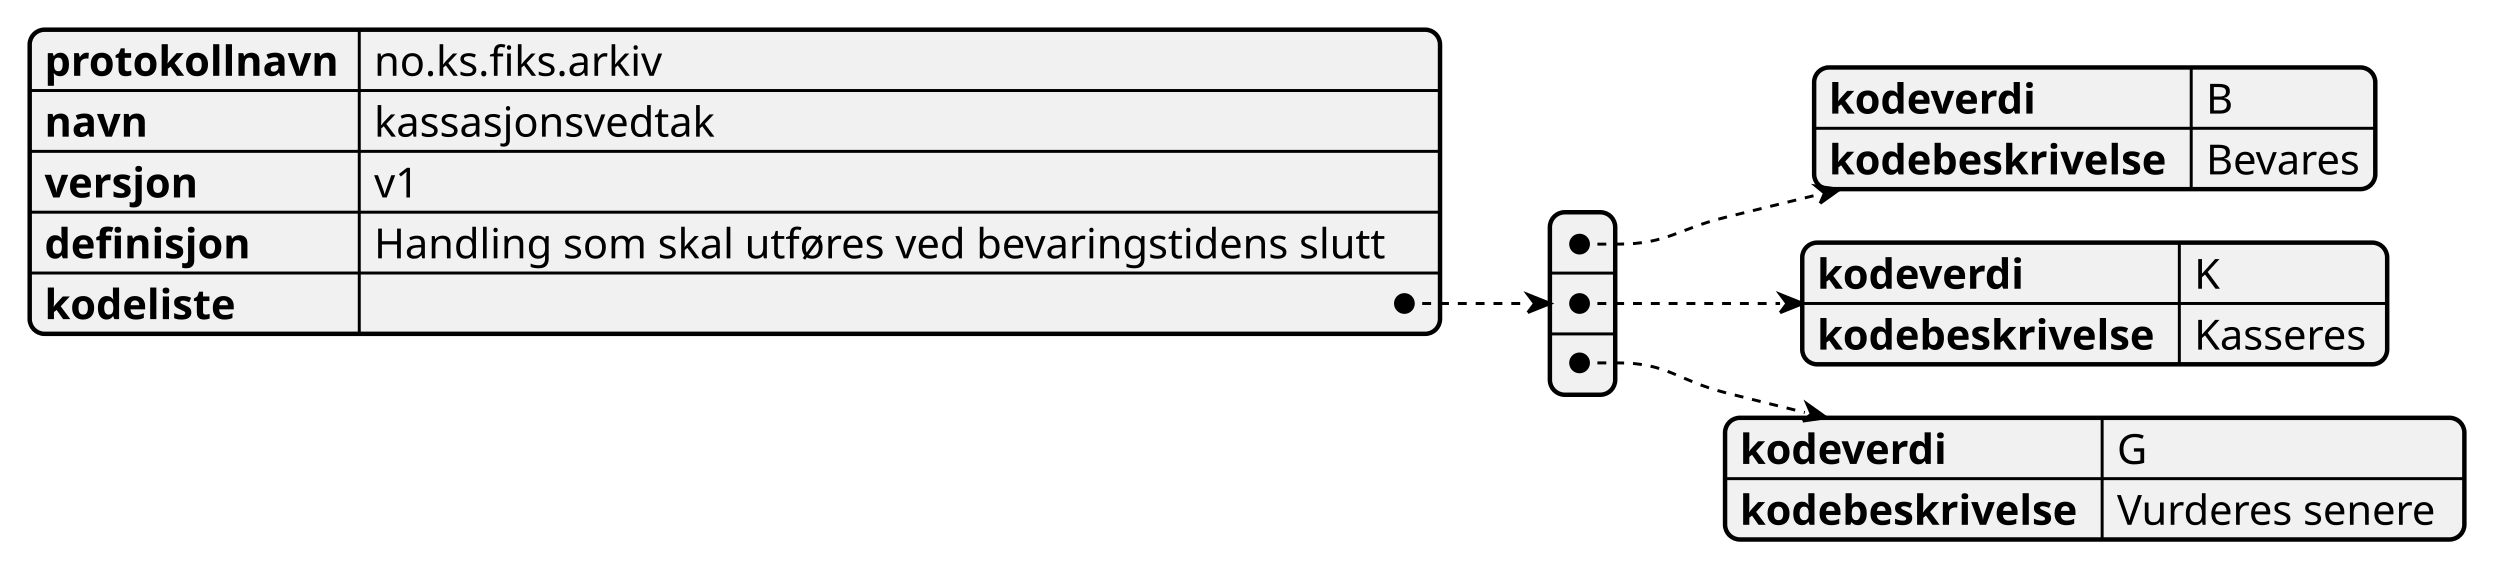
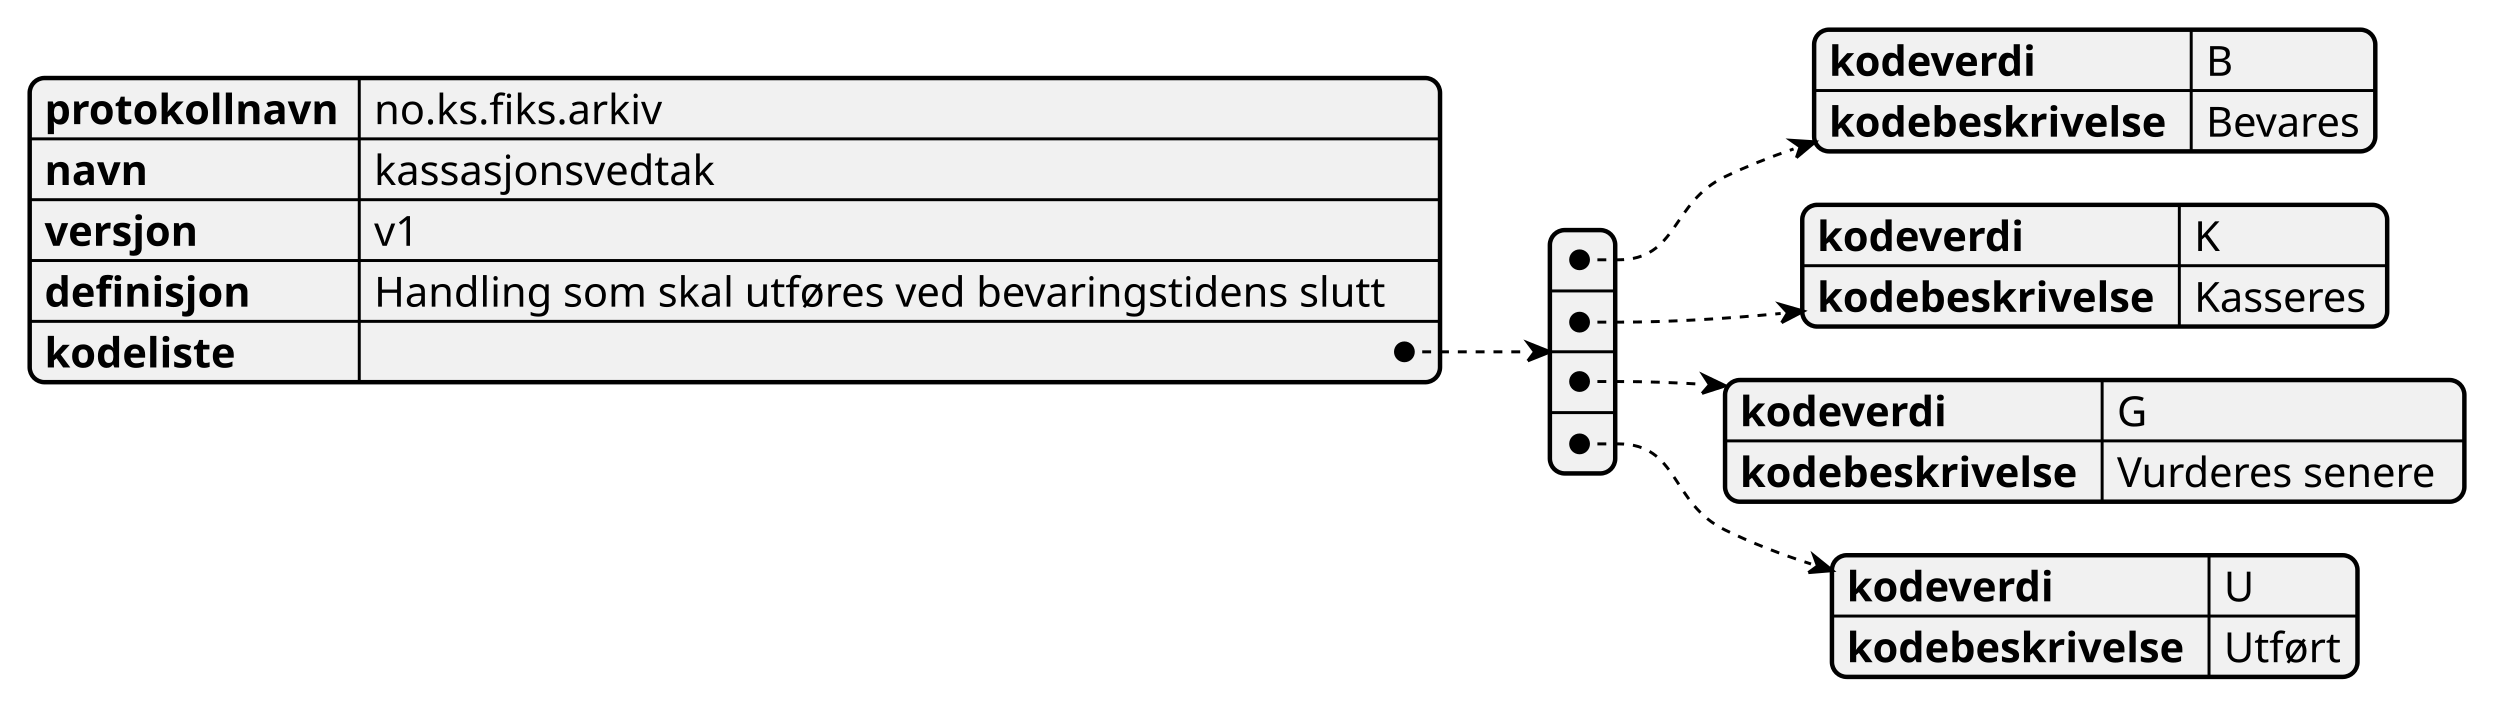
- <svg xmlns="http://www.w3.org/2000/svg" contentStyleType="text/css" height="193px" preserveAspectRatio="none" style="width:842px;height:193px;background:#FFFFFF;" version="1.1" viewBox="0 0 842 193" width="842px" zoomAndPan="magnify">
+ <svg xmlns="http://www.w3.org/2000/svg" contentStyleType="text/css" height="239px" preserveAspectRatio="none" style="width:842px;height:239px;background:#FFFFFF;" version="1.1" viewBox="0 0 842 239" width="842px" zoomAndPan="magnify">
  <defs />
  <g>
-     <rect fill="#F1F1F1" height="102.441" rx="5" ry="5" style="stroke:#F1F1F1;stroke-width:1.5;" width="475" x="10" y="10" />
-     <text fill="#000000" font-family="sans-serif" font-size="14" font-weight="bold" lengthAdjust="spacing" textLength="101" x="15" y="25.535">protokollnavn</text>
-     <text fill="#000000" font-family="sans-serif" font-size="14" lengthAdjust="spacing" textLength="102" x="126" y="25.535">no.ks.fiks.arkiv</text>
-     <line style="stroke:#000000;stroke-width:1.0;" x1="121" x2="121" y1="10" y2="30.488" />
-     <line style="stroke:#000000;stroke-width:1.0;" x1="10" x2="485" y1="30.488" y2="30.488" />
-     <text fill="#000000" font-family="sans-serif" font-size="14" font-weight="bold" lengthAdjust="spacing" textLength="34" x="15" y="46.023">navn</text>
-     <text fill="#000000" font-family="sans-serif" font-size="14" lengthAdjust="spacing" textLength="119" x="126" y="46.023">kassasjonsvedtak</text>
-     <line style="stroke:#000000;stroke-width:1.0;" x1="121" x2="121" y1="30.488" y2="50.977" />
-     <line style="stroke:#000000;stroke-width:1.0;" x1="10" x2="485" y1="50.977" y2="50.977" />
-     <text fill="#000000" font-family="sans-serif" font-size="14" font-weight="bold" lengthAdjust="spacing" textLength="53" x="15" y="66.512">versjon</text>
-     <text fill="#000000" font-family="sans-serif" font-size="14" lengthAdjust="spacing" textLength="16" x="126" y="66.512">v1</text>
-     <line style="stroke:#000000;stroke-width:1.0;" x1="121" x2="121" y1="50.977" y2="71.465" />
-     <line style="stroke:#000000;stroke-width:1.0;" x1="10" x2="485" y1="71.465" y2="71.465" />
-     <text fill="#000000" font-family="sans-serif" font-size="14" font-weight="bold" lengthAdjust="spacing" textLength="73" x="15" y="87">definisjon</text>
-     <text fill="#000000" font-family="sans-serif" font-size="14" lengthAdjust="spacing" textLength="354" x="126" y="87">Handling som skal utføres ved bevaringstidens slutt</text>
-     <line style="stroke:#000000;stroke-width:1.0;" x1="121" x2="121" y1="71.465" y2="91.953" />
-     <line style="stroke:#000000;stroke-width:1.0;" x1="10" x2="485" y1="91.953" y2="91.953" />
-     <text fill="#000000" font-family="sans-serif" font-size="14" font-weight="bold" lengthAdjust="spacing" textLength="67" x="15" y="107.488">kodeliste</text>
-     <text fill="#000000" font-family="sans-serif" font-size="14" lengthAdjust="spacing" textLength="12" x="126" y="107.488">   </text>
-     <line style="stroke:#000000;stroke-width:1.0;" x1="121" x2="121" y1="91.953" y2="112.441" />
-     <rect fill="none" height="102.441" rx="5" ry="5" style="stroke:#000000;stroke-width:1.5;" width="475" x="10" y="10" />
-     <rect fill="#F1F1F1" height="61.465" rx="5" ry="5" style="stroke:#F1F1F1;stroke-width:1.5;" width="22" x="522" y="71.488" />
-     <text fill="#000000" font-family="sans-serif" font-size="14" lengthAdjust="spacing" textLength="12" x="527" y="87.023">   </text>
-     <line style="stroke:#000000;stroke-width:1.0;" x1="522" x2="544" y1="91.977" y2="91.977" />
-     <text fill="#000000" font-family="sans-serif" font-size="14" lengthAdjust="spacing" textLength="12" x="527" y="107.512">   </text>
-     <line style="stroke:#000000;stroke-width:1.0;" x1="522" x2="544" y1="112.465" y2="112.465" />
-     <text fill="#000000" font-family="sans-serif" font-size="14" lengthAdjust="spacing" textLength="12" x="527" y="128">   </text>
-     <rect fill="none" height="61.465" rx="5" ry="5" style="stroke:#000000;stroke-width:1.5;" width="22" x="522" y="71.488" />
-     <rect fill="#F1F1F1" height="40.977" rx="5" ry="5" style="stroke:#F1F1F1;stroke-width:1.5;" width="189" x="611" y="22.721" />
-     <text fill="#000000" font-family="sans-serif" font-size="14" font-weight="bold" lengthAdjust="spacing" textLength="71" x="616" y="38.256">kodeverdi</text>
-     <text fill="#000000" font-family="sans-serif" font-size="14" lengthAdjust="spacing" textLength="8" x="743" y="38.256">B</text>
-     <line style="stroke:#000000;stroke-width:1.0;" x1="738" x2="738" y1="22.721" y2="43.209" />
-     <line style="stroke:#000000;stroke-width:1.0;" x1="611" x2="800" y1="43.209" y2="43.209" />
-     <text fill="#000000" font-family="sans-serif" font-size="14" font-weight="bold" lengthAdjust="spacing" textLength="117" x="616" y="58.744">kodebeskrivelse</text>
-     <text fill="#000000" font-family="sans-serif" font-size="14" lengthAdjust="spacing" textLength="52" x="743" y="58.744">Bevares</text>
-     <line style="stroke:#000000;stroke-width:1.0;" x1="738" x2="738" y1="43.209" y2="63.697" />
-     <rect fill="none" height="40.977" rx="5" ry="5" style="stroke:#000000;stroke-width:1.5;" width="189" x="611" y="22.721" />
-     <rect fill="#F1F1F1" height="40.977" rx="5" ry="5" style="stroke:#F1F1F1;stroke-width:1.5;" width="197" x="607" y="81.721" />
-     <text fill="#000000" font-family="sans-serif" font-size="14" font-weight="bold" lengthAdjust="spacing" textLength="71" x="612" y="97.256">kodeverdi</text>
-     <text fill="#000000" font-family="sans-serif" font-size="14" lengthAdjust="spacing" textLength="9" x="739" y="97.256">K</text>
-     <line style="stroke:#000000;stroke-width:1.0;" x1="734" x2="734" y1="81.721" y2="102.209" />
-     <line style="stroke:#000000;stroke-width:1.0;" x1="607" x2="804" y1="102.209" y2="102.209" />
-     <text fill="#000000" font-family="sans-serif" font-size="14" font-weight="bold" lengthAdjust="spacing" textLength="117" x="612" y="117.744">kodebeskrivelse</text>
-     <text fill="#000000" font-family="sans-serif" font-size="14" lengthAdjust="spacing" textLength="60" x="739" y="117.744">Kasseres</text>
-     <line style="stroke:#000000;stroke-width:1.0;" x1="734" x2="734" y1="102.209" y2="122.697" />
-     <rect fill="none" height="40.977" rx="5" ry="5" style="stroke:#000000;stroke-width:1.5;" width="197" x="607" y="81.721" />
-     <rect fill="#F1F1F1" height="40.977" rx="5" ry="5" style="stroke:#F1F1F1;stroke-width:1.5;" width="249" x="581" y="140.721" />
-     <text fill="#000000" font-family="sans-serif" font-size="14" font-weight="bold" lengthAdjust="spacing" textLength="71" x="586" y="156.256">kodeverdi</text>
-     <text fill="#000000" font-family="sans-serif" font-size="14" lengthAdjust="spacing" textLength="10" x="713" y="156.256">G</text>
-     <line style="stroke:#000000;stroke-width:1.0;" x1="708" x2="708" y1="140.721" y2="161.209" />
-     <line style="stroke:#000000;stroke-width:1.0;" x1="581" x2="830" y1="161.209" y2="161.209" />
-     <text fill="#000000" font-family="sans-serif" font-size="14" font-weight="bold" lengthAdjust="spacing" textLength="117" x="586" y="176.744">kodebeskrivelse</text>
-     <text fill="#000000" font-family="sans-serif" font-size="14" lengthAdjust="spacing" textLength="112" x="713" y="176.744">Vurderes senere</text>
-     <line style="stroke:#000000;stroke-width:1.0;" x1="708" x2="708" y1="161.209" y2="181.697" />
-     <rect fill="none" height="40.977" rx="5" ry="5" style="stroke:#000000;stroke-width:1.5;" width="249" x="581" y="140.721" />
-     <path d="M532,82.221 L545,82.221 C561.492,82.221 564.985,77.16 581,73.221 C591.136,70.728 601.741,68.136 612.301,65.566 " fill="none" style="stroke:#000000;stroke-width:1.0;stroke-dasharray:3.0,3.0;" />
-     <path d="M613.011,68.485 L614.49,65.034 L611.591,62.648 L619.598,63.792 L613.011,68.485 " fill="#000000" style="stroke:#000000;stroke-width:1.0;" />
-     <ellipse cx="532" cy="82.221" fill="#000000" rx="3" ry="3" style="stroke:#000000;stroke-width:1.0;" />
-     <path d="M532,102.221 L545,102.221 C562.621,102.221 581.335,102.221 599.516,102.221 " fill="none" style="stroke:#000000;stroke-width:1.0;stroke-dasharray:3.0,3.0;" />
-     <path d="M599.516,105.323 L601.843,102.221 L599.516,99.119 L607.271,102.221 L599.516,105.323 " fill="#000000" style="stroke:#000000;stroke-width:1.0;" />
-     <ellipse cx="532" cy="102.221" fill="#000000" rx="3" ry="3" style="stroke:#000000;stroke-width:1.0;" />
-     <path d="M532,122.221 L545,122.221 C561.606,122.221 564.912,128.107 581,132.221 C589.704,134.446 598.769,136.696 607.862,138.906 " fill="none" style="stroke:#000000;stroke-width:1.0;stroke-dasharray:3.0,3.0;" />
-     <path d="M607.157,141.823 L610.049,139.435 L608.567,135.99 L615.153,140.669 L607.157,141.823 " fill="#000000" style="stroke:#000000;stroke-width:1.0;" />
-     <ellipse cx="532" cy="122.221" fill="#000000" rx="3" ry="3" style="stroke:#000000;stroke-width:1.0;" />
-     <path d="M473,102.221 L486,102.221 C495.421,102.221 505.916,102.221 514.548,102.221 " fill="none" style="stroke:#000000;stroke-width:1.0;stroke-dasharray:3.0,3.0;" />
-     <path d="M514.548,105.264 L516.831,102.221 L514.548,99.177 L522.158,102.221 L514.548,105.264 " fill="#000000" style="stroke:#000000;stroke-width:1.0;" />
-     <ellipse cx="473" cy="102.221" fill="#000000" rx="3" ry="3" style="stroke:#000000;stroke-width:1.0;" />
+     <rect fill="#F1F1F1" height="102.441" rx="5" ry="5" style="stroke:#F1F1F1;stroke-width:1.5;" width="475" x="10" y="26.279" />
+     <text fill="#000000" font-family="sans-serif" font-size="14" font-weight="bold" lengthAdjust="spacing" textLength="101" x="15" y="41.815">protokollnavn</text>
+     <text fill="#000000" font-family="sans-serif" font-size="14" lengthAdjust="spacing" textLength="102" x="126" y="41.815">no.ks.fiks.arkiv</text>
+     <line style="stroke:#000000;stroke-width:1.0;" x1="121" x2="121" y1="26.279" y2="46.768" />
+     <line style="stroke:#000000;stroke-width:1.0;" x1="10" x2="485" y1="46.768" y2="46.768" />
+     <text fill="#000000" font-family="sans-serif" font-size="14" font-weight="bold" lengthAdjust="spacing" textLength="34" x="15" y="62.303">navn</text>
+     <text fill="#000000" font-family="sans-serif" font-size="14" lengthAdjust="spacing" textLength="119" x="126" y="62.303">kassasjonsvedtak</text>
+     <line style="stroke:#000000;stroke-width:1.0;" x1="121" x2="121" y1="46.768" y2="67.256" />
+     <line style="stroke:#000000;stroke-width:1.0;" x1="10" x2="485" y1="67.256" y2="67.256" />
+     <text fill="#000000" font-family="sans-serif" font-size="14" font-weight="bold" lengthAdjust="spacing" textLength="53" x="15" y="82.791">versjon</text>
+     <text fill="#000000" font-family="sans-serif" font-size="14" lengthAdjust="spacing" textLength="16" x="126" y="82.791">v1</text>
+     <line style="stroke:#000000;stroke-width:1.0;" x1="121" x2="121" y1="67.256" y2="87.744" />
+     <line style="stroke:#000000;stroke-width:1.0;" x1="10" x2="485" y1="87.744" y2="87.744" />
+     <text fill="#000000" font-family="sans-serif" font-size="14" font-weight="bold" lengthAdjust="spacing" textLength="73" x="15" y="103.279">definisjon</text>
+     <text fill="#000000" font-family="sans-serif" font-size="14" lengthAdjust="spacing" textLength="354" x="126" y="103.279">Handling som skal utføres ved bevaringstidens slutt</text>
+     <line style="stroke:#000000;stroke-width:1.0;" x1="121" x2="121" y1="87.744" y2="108.232" />
+     <line style="stroke:#000000;stroke-width:1.0;" x1="10" x2="485" y1="108.232" y2="108.232" />
+     <text fill="#000000" font-family="sans-serif" font-size="14" font-weight="bold" lengthAdjust="spacing" textLength="67" x="15" y="123.768">kodeliste</text>
+     <text fill="#000000" font-family="sans-serif" font-size="14" lengthAdjust="spacing" textLength="12" x="126" y="123.768">   </text>
+     <line style="stroke:#000000;stroke-width:1.0;" x1="121" x2="121" y1="108.232" y2="128.721" />
+     <rect fill="none" height="102.441" rx="5" ry="5" style="stroke:#000000;stroke-width:1.5;" width="475" x="10" y="26.279" />
+     <rect fill="#F1F1F1" height="81.953" rx="5" ry="5" style="stroke:#F1F1F1;stroke-width:1.5;" width="22" x="522" y="77.5" />
+     <text fill="#000000" font-family="sans-serif" font-size="14" lengthAdjust="spacing" textLength="12" x="527" y="93.035">   </text>
+     <line style="stroke:#000000;stroke-width:1.0;" x1="522" x2="544" y1="97.988" y2="97.988" />
+     <text fill="#000000" font-family="sans-serif" font-size="14" lengthAdjust="spacing" textLength="12" x="527" y="113.523">   </text>
+     <line style="stroke:#000000;stroke-width:1.0;" x1="522" x2="544" y1="118.477" y2="118.477" />
+     <text fill="#000000" font-family="sans-serif" font-size="14" lengthAdjust="spacing" textLength="12" x="527" y="134.012">   </text>
+     <line style="stroke:#000000;stroke-width:1.0;" x1="522" x2="544" y1="138.965" y2="138.965" />
+     <text fill="#000000" font-family="sans-serif" font-size="14" lengthAdjust="spacing" textLength="12" x="527" y="154.5">   </text>
+     <rect fill="none" height="81.953" rx="5" ry="5" style="stroke:#000000;stroke-width:1.5;" width="22" x="522" y="77.5" />
+     <rect fill="#F1F1F1" height="40.977" rx="5" ry="5" style="stroke:#F1F1F1;stroke-width:1.5;" width="189" x="611" y="10" />
+     <text fill="#000000" font-family="sans-serif" font-size="14" font-weight="bold" lengthAdjust="spacing" textLength="71" x="616" y="25.535">kodeverdi</text>
+     <text fill="#000000" font-family="sans-serif" font-size="14" lengthAdjust="spacing" textLength="8" x="743" y="25.535">B</text>
+     <line style="stroke:#000000;stroke-width:1.0;" x1="738" x2="738" y1="10" y2="30.488" />
+     <line style="stroke:#000000;stroke-width:1.0;" x1="611" x2="800" y1="30.488" y2="30.488" />
+     <text fill="#000000" font-family="sans-serif" font-size="14" font-weight="bold" lengthAdjust="spacing" textLength="117" x="616" y="46.023">kodebeskrivelse</text>
+     <text fill="#000000" font-family="sans-serif" font-size="14" lengthAdjust="spacing" textLength="52" x="743" y="46.023">Bevares</text>
+     <line style="stroke:#000000;stroke-width:1.0;" x1="738" x2="738" y1="30.488" y2="50.977" />
+     <rect fill="none" height="40.977" rx="5" ry="5" style="stroke:#000000;stroke-width:1.5;" width="189" x="611" y="10" />
+     <rect fill="#F1F1F1" height="40.977" rx="5" ry="5" style="stroke:#F1F1F1;stroke-width:1.5;" width="197" x="607" y="69" />
+     <text fill="#000000" font-family="sans-serif" font-size="14" font-weight="bold" lengthAdjust="spacing" textLength="71" x="612" y="84.535">kodeverdi</text>
+     <text fill="#000000" font-family="sans-serif" font-size="14" lengthAdjust="spacing" textLength="9" x="739" y="84.535">K</text>
+     <line style="stroke:#000000;stroke-width:1.0;" x1="734" x2="734" y1="69" y2="89.488" />
+     <line style="stroke:#000000;stroke-width:1.0;" x1="607" x2="804" y1="89.488" y2="89.488" />
+     <text fill="#000000" font-family="sans-serif" font-size="14" font-weight="bold" lengthAdjust="spacing" textLength="117" x="612" y="105.023">kodebeskrivelse</text>
+     <text fill="#000000" font-family="sans-serif" font-size="14" lengthAdjust="spacing" textLength="60" x="739" y="105.023">Kasseres</text>
+     <line style="stroke:#000000;stroke-width:1.0;" x1="734" x2="734" y1="89.488" y2="109.977" />
+     <rect fill="none" height="40.977" rx="5" ry="5" style="stroke:#000000;stroke-width:1.5;" width="197" x="607" y="69" />
+     <rect fill="#F1F1F1" height="40.977" rx="5" ry="5" style="stroke:#F1F1F1;stroke-width:1.5;" width="249" x="581" y="128" />
+     <text fill="#000000" font-family="sans-serif" font-size="14" font-weight="bold" lengthAdjust="spacing" textLength="71" x="586" y="143.535">kodeverdi</text>
+     <text fill="#000000" font-family="sans-serif" font-size="14" lengthAdjust="spacing" textLength="10" x="713" y="143.535">G</text>
+     <line style="stroke:#000000;stroke-width:1.0;" x1="708" x2="708" y1="128" y2="148.488" />
+     <line style="stroke:#000000;stroke-width:1.0;" x1="581" x2="830" y1="148.488" y2="148.488" />
+     <text fill="#000000" font-family="sans-serif" font-size="14" font-weight="bold" lengthAdjust="spacing" textLength="117" x="586" y="164.023">kodebeskrivelse</text>
+     <text fill="#000000" font-family="sans-serif" font-size="14" lengthAdjust="spacing" textLength="112" x="713" y="164.023">Vurderes senere</text>
+     <line style="stroke:#000000;stroke-width:1.0;" x1="708" x2="708" y1="148.488" y2="168.977" />
+     <rect fill="none" height="40.977" rx="5" ry="5" style="stroke:#000000;stroke-width:1.5;" width="249" x="581" y="128" />
+     <rect fill="#F1F1F1" height="40.977" rx="5" ry="5" style="stroke:#F1F1F1;stroke-width:1.5;" width="177" x="617" y="187" />
+     <text fill="#000000" font-family="sans-serif" font-size="14" font-weight="bold" lengthAdjust="spacing" textLength="71" x="622" y="202.535">kodeverdi</text>
+     <text fill="#000000" font-family="sans-serif" font-size="14" lengthAdjust="spacing" textLength="10" x="749" y="202.535">U</text>
+     <line style="stroke:#000000;stroke-width:1.0;" x1="744" x2="744" y1="187" y2="207.488" />
+     <line style="stroke:#000000;stroke-width:1.0;" x1="617" x2="794" y1="207.488" y2="207.488" />
+     <text fill="#000000" font-family="sans-serif" font-size="14" font-weight="bold" lengthAdjust="spacing" textLength="117" x="622" y="223.023">kodebeskrivelse</text>
+     <text fill="#000000" font-family="sans-serif" font-size="14" lengthAdjust="spacing" textLength="40" x="749" y="223.023">Utført</text>
+     <line style="stroke:#000000;stroke-width:1.0;" x1="744" x2="744" y1="207.488" y2="227.977" />
+     <rect fill="none" height="40.977" rx="5" ry="5" style="stroke:#000000;stroke-width:1.5;" width="177" x="617" y="187" />
+     <path d="M532,87.5 L545,87.5 C565.27,87.5 562.708,68.233 581,59.5 C588.332,56 596.115,52.907 604.067,50.176 " fill="none" style="stroke:#000000;stroke-width:1.0;stroke-dasharray:3.0,3.0;" />
+     <path d="M605.03,53.113 L606.27,49.454 L603.104,47.239 L611.41,47.769 L605.03,53.113 " fill="#000000" style="stroke:#000000;stroke-width:1.0;" />
+     <ellipse cx="532" cy="87.5" fill="#000000" rx="3" ry="3" style="stroke:#000000;stroke-width:1.0;" />
+     <path d="M532,108.5 L545,108.5 C562.745,108.5 581.521,107.333 599.727,105.578 " fill="none" style="stroke:#000000;stroke-width:1.0;stroke-dasharray:3.0,3.0;" />
+     <path d="M600.041,108.683 L602.056,105.342 L599.412,102.473 L607.49,104.791 L600.041,108.683 " fill="#000000" style="stroke:#000000;stroke-width:1.0;" />
+     <ellipse cx="532" cy="108.5" fill="#000000" rx="3" ry="3" style="stroke:#000000;stroke-width:1.0;" />
+     <path d="M532,128.5 L545,128.5 C554.277,128.5 563.834,128.835 573.442,129.419 " fill="none" style="stroke:#000000;stroke-width:1.0;stroke-dasharray:3.0,3.0;" />
+     <path d="M573.235,132.504 L575.756,129.575 L573.65,126.334 L581.155,129.938 L573.235,132.504 " fill="#000000" style="stroke:#000000;stroke-width:1.0;" />
+     <ellipse cx="532" cy="128.5" fill="#000000" rx="3" ry="3" style="stroke:#000000;stroke-width:1.0;" />
+     <path d="M532,149.5 L545,149.5 C565.546,149.5 562.535,169.491 581,178.5 C590.114,182.947 599.942,186.731 609.937,189.947 " fill="none" style="stroke:#000000;stroke-width:1.0;stroke-dasharray:3.0,3.0;" />
+     <path d="M609.04,192.867 L612.126,190.62 L610.834,187.028 L617.236,192.19 L609.04,192.867 " fill="#000000" style="stroke:#000000;stroke-width:1.0;" />
+     <ellipse cx="532" cy="149.5" fill="#000000" rx="3" ry="3" style="stroke:#000000;stroke-width:1.0;" />
+     <path d="M473,118.5 L486,118.5 C495.421,118.5 505.916,118.5 514.548,118.5 " fill="none" style="stroke:#000000;stroke-width:1.0;stroke-dasharray:3.0,3.0;" />
+     <path d="M514.548,121.544 L516.831,118.5 L514.548,115.456 L522.158,118.5 L514.548,121.544 " fill="#000000" style="stroke:#000000;stroke-width:1.0;" />
+     <ellipse cx="473" cy="118.5" fill="#000000" rx="3" ry="3" style="stroke:#000000;stroke-width:1.0;" />
  </g>
</svg>
